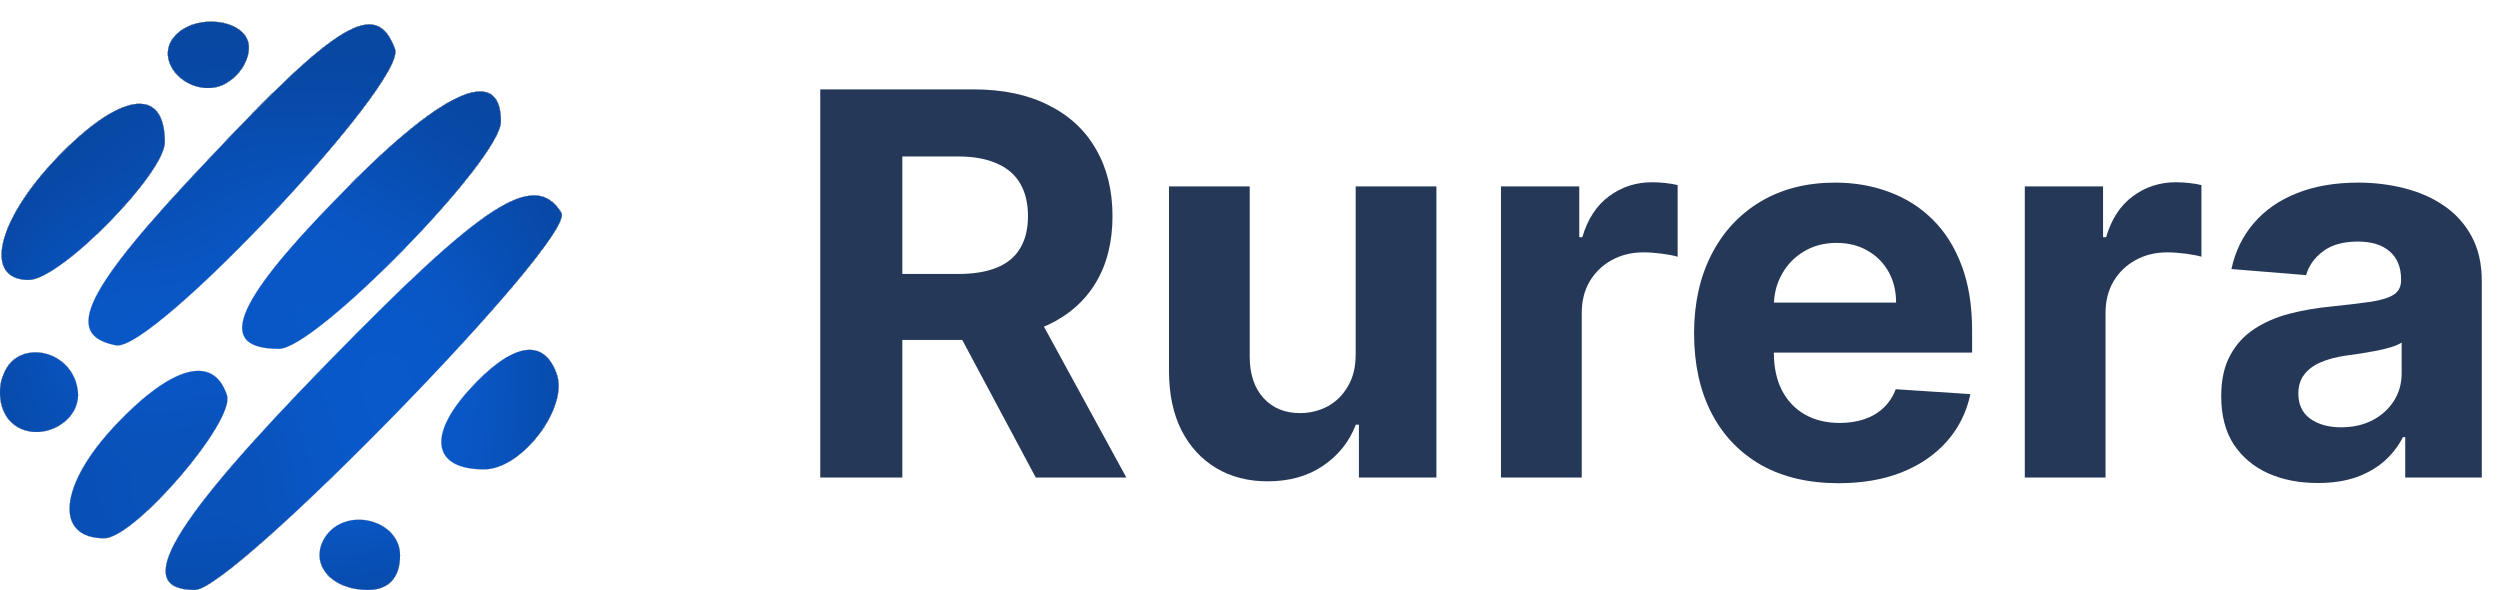
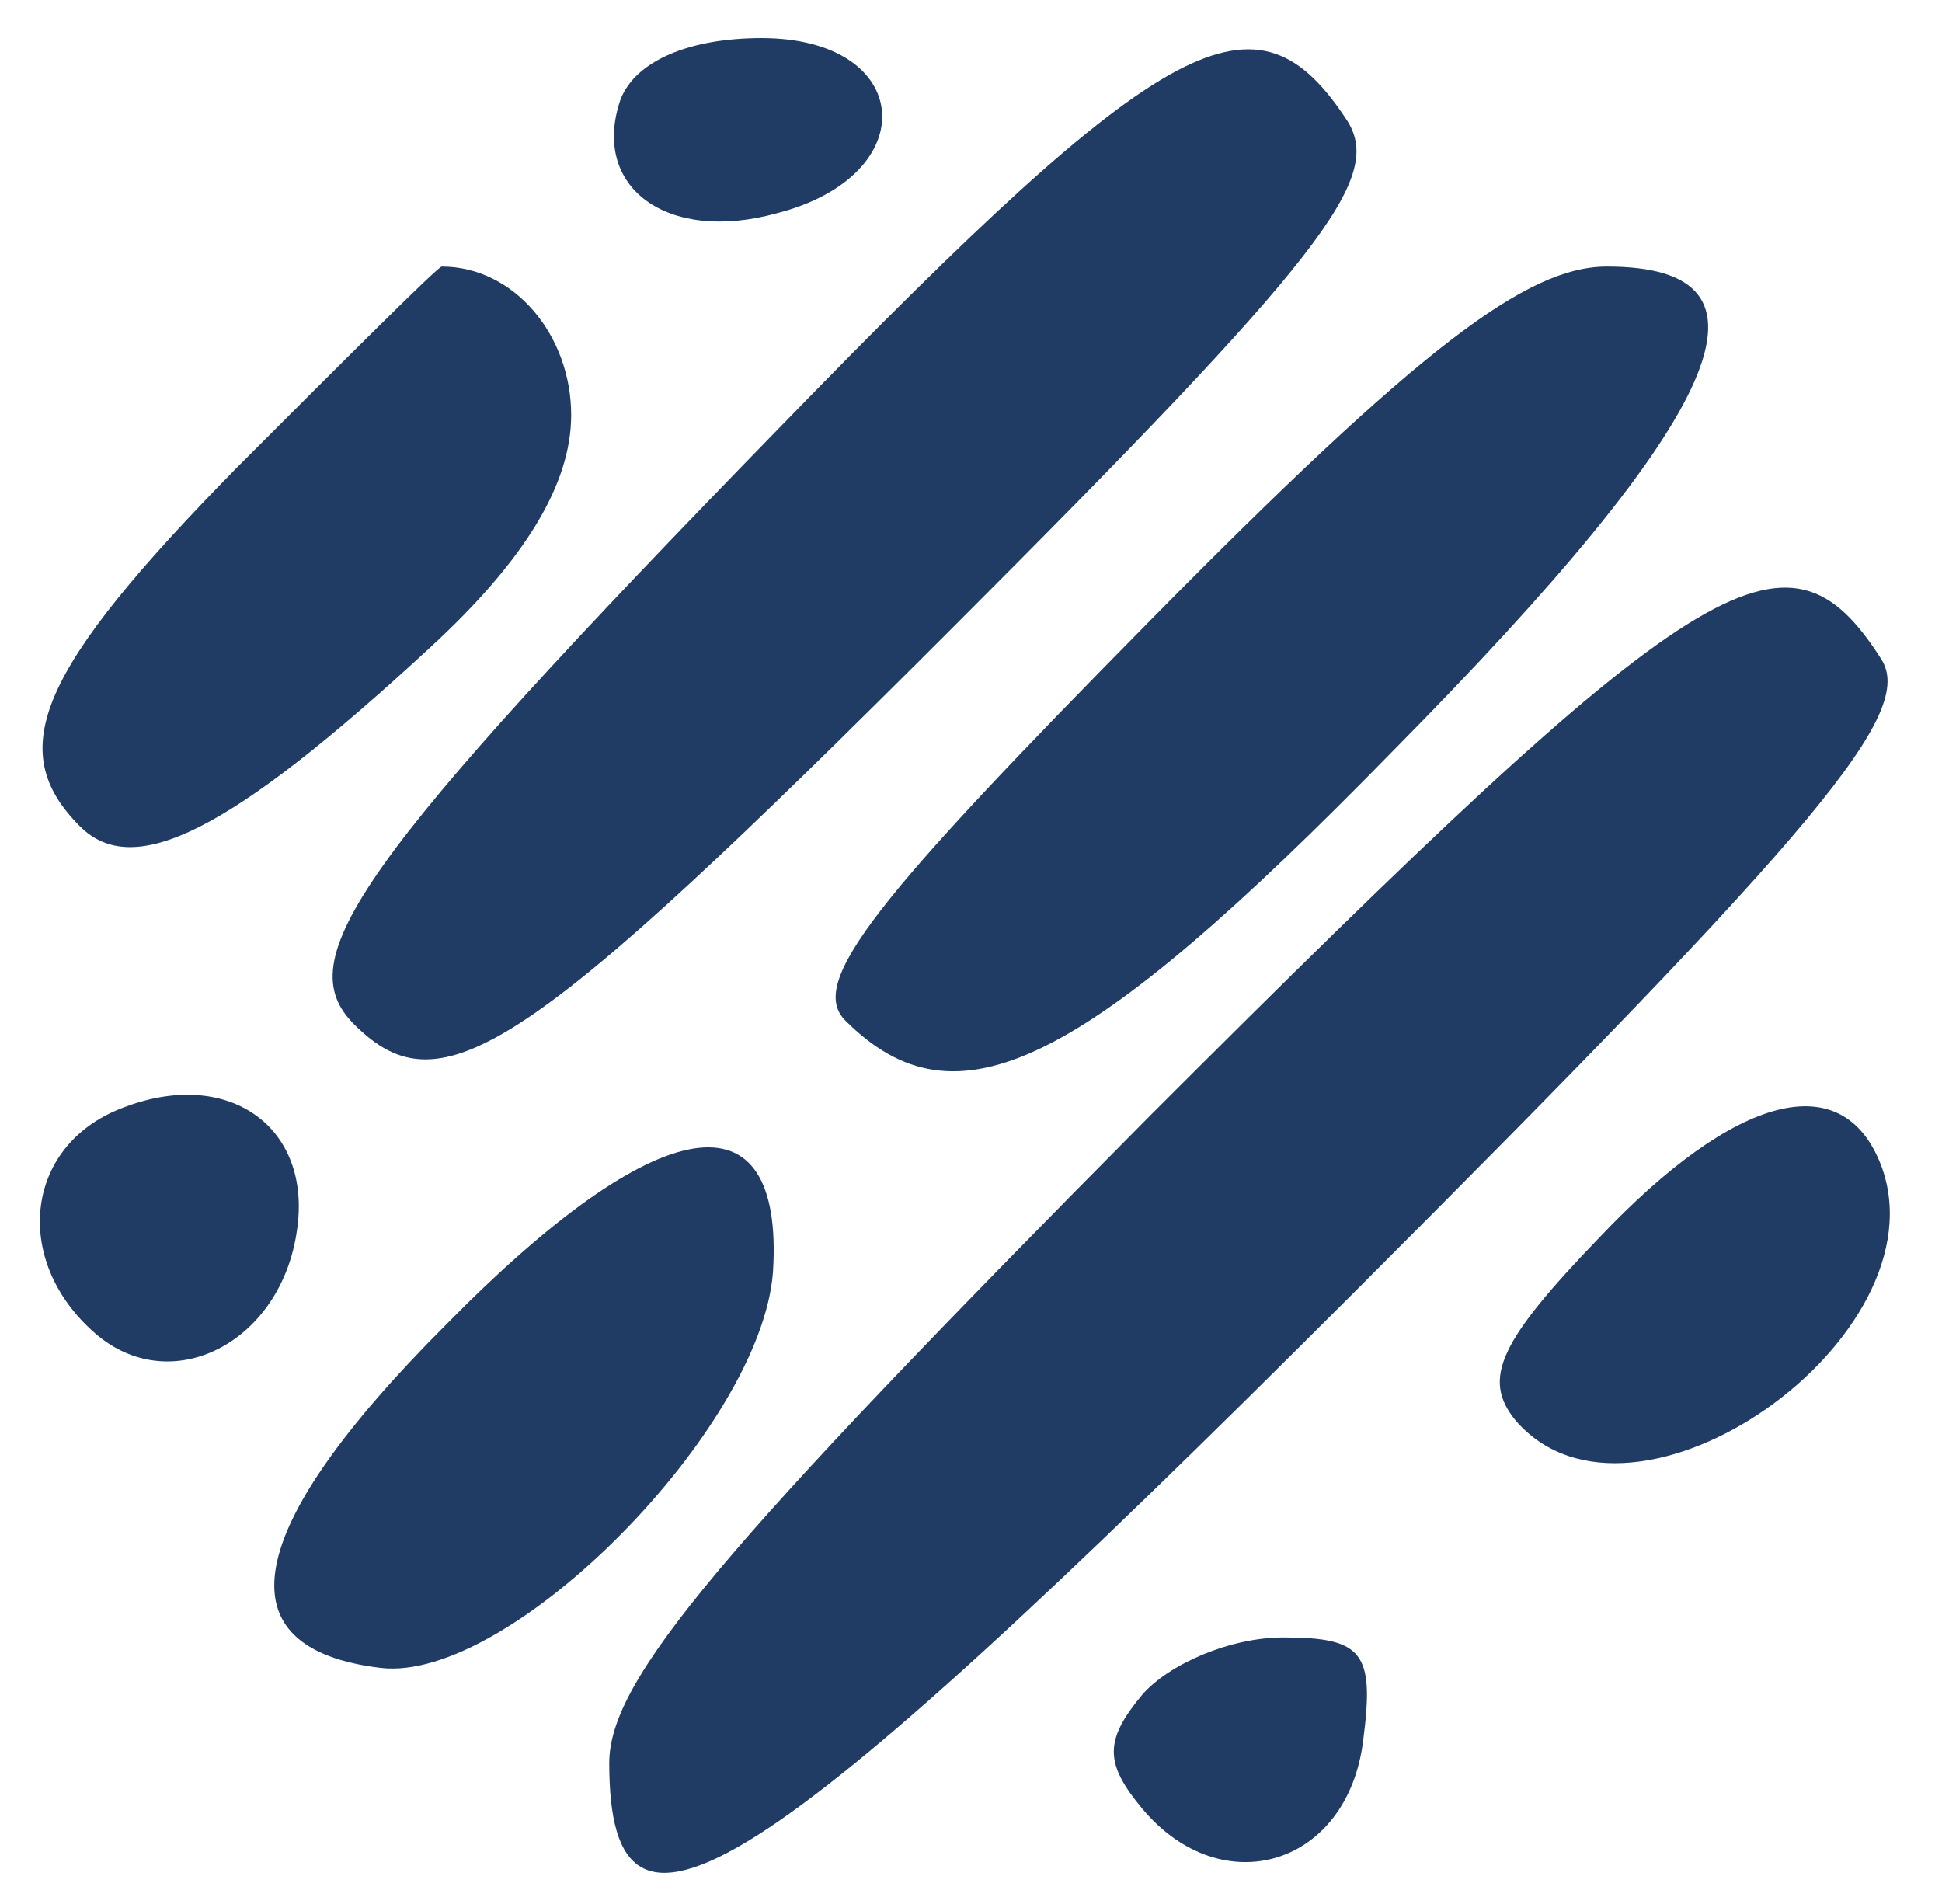
- <svg xmlns="http://www.w3.org/2000/svg" width="89" height="21" viewBox="0 0 89 21" fill="none">
-   <g filter="url(#filter0_i_298_410)">
-     <path d="M6.106 1.443C5.568 2.363 6.824 3.466 7.901 3.037C8.439 2.792 8.858 2.24 8.858 1.689C8.858 0.646 6.764 0.401 6.106 1.443Z" fill="#0A5FD9" />
-     <path d="M7.422 5.673C2.995 10.332 2.218 11.926 4.132 12.294C5.448 12.539 14.48 2.914 14.061 1.75C13.403 -0.028 12.087 0.707 7.422 5.673Z" fill="#0A5FD9" />
-     <path d="M1.978 5.674C-0.115 7.881 -0.594 9.965 1.021 9.965C2.158 9.965 5.866 6.164 5.866 5.061C5.866 3.038 4.251 3.283 1.978 5.674Z" fill="#0A5FD9" />
-     <path d="M11.908 7.145C8.259 10.885 7.721 12.418 9.934 12.418C11.25 12.418 17.83 5.674 17.83 4.325C17.83 2.241 15.676 3.222 11.908 7.145Z" fill="#0A5FD9" />
-     <path d="M11.668 12.908C6.046 18.67 4.67 21 6.943 21C8.319 21 20.521 8.494 19.983 7.574C19.026 6.041 17.231 7.206 11.668 12.908Z" fill="#0A5FD9" />
-     <path d="M0.124 13.337C-0.115 13.889 0.005 14.624 0.364 14.992C1.261 15.912 2.996 15.053 2.756 13.827C2.517 12.417 0.603 12.049 0.124 13.337Z" fill="#0A5FD9" />
-     <path d="M16.693 13.889C15.198 15.544 15.437 16.709 17.232 16.709C18.607 16.709 20.282 14.441 19.803 13.276C19.325 11.989 18.189 12.234 16.693 13.889Z" fill="#0A5FD9" />
-     <path d="M4.132 15.114C2.098 17.26 1.919 19.161 3.713 19.161C4.79 19.161 8.378 14.992 8.079 14.072C7.601 12.601 6.106 13.03 4.132 15.114Z" fill="#0A5FD9" />
-     <path d="M11.549 19.161C11.011 20.08 11.788 21 13.104 21C13.822 21 14.241 20.571 14.241 19.774C14.241 18.486 12.267 17.996 11.549 19.161Z" fill="#0A5FD9" />
+ <svg xmlns="http://www.w3.org/2000/svg" version="1.0" width="51pt" height="50pt" viewBox="0 0 51 50" preserveAspectRatio="xMidYMid meet">
+   <g transform="translate(0,50) scale(0.1,-0.1)" fill="#203c64" stroke="none">
+     <path d="M163 474 c-8 -23 12 -38 41 -30 39 10 36 46 -4 46 -19 0 -33 -6 -37 -16z" />
+     <path d="M205 388 c-112 -115 -129 -140 -112 -157 23 -23 45 -8 157 104 98 98 113 118 104 133 -24 37 -47 25 -149 -80z" />
+     <path d="M62 377 c-52 -53 -61 -74 -41 -94 14 -14 39 -2 92 47 25 23 37 43 37 61 0 21 -15 39 -34 39 -1 0 -25 -24 -54 -53z" />
+     <path d="M302 337 c-72 -73 -90 -95 -80 -105 29 -29 62 -13 144 71 88 89 104 127 56 127 -21 0 -49 -21 -120 -93z" />
+     <path d="M302 207 c-113 -114 -142 -148 -142 -170 0 -58 38 -34 195 123 124 124 148 153 139 167 -25 39 -47 25 -192 -120z" />
+     <path d="M32 209 c-26 -10 -29 -41 -6 -60 20 -16 48 -1 52 28 4 27 -18 43 -46 32z" />
+     <path d="M420 175 c-26 -27 -31 -37 -22 -48 31 -36 113 22 96 67 -10 26 -38 19 -74 -19z" />
+     <path d="M117 152 c-54 -54 -59 -85 -17 -90 34 -4 100 63 103 104 3 48 -30 43 -86 -14z" />
+     <path d="M300 55 c-10 -12 -10 -18 0 -30 21 -25 54 -15 58 18 3 23 0 27 -21 27 -14 0 -30 -7 -37 -15z" />
  </g>
-   <path d="M29.201 17V3.182H34.653C35.696 3.182 36.587 3.368 37.325 3.742C38.067 4.111 38.632 4.635 39.018 5.314C39.41 5.988 39.605 6.782 39.605 7.695C39.605 8.613 39.407 9.403 39.011 10.064C38.616 10.72 38.042 11.224 37.291 11.575C36.544 11.926 35.64 12.101 34.579 12.101H30.928V9.753H34.106C34.664 9.753 35.127 9.677 35.496 9.524C35.865 9.371 36.139 9.142 36.319 8.836C36.504 8.53 36.596 8.15 36.596 7.695C36.596 7.237 36.504 6.85 36.319 6.535C36.139 6.22 35.863 5.982 35.489 5.82C35.121 5.653 34.655 5.57 34.093 5.57H32.123V17H29.201ZM36.663 10.711L40.098 17H36.873L33.513 10.711H36.663Z" fill="#253858" />
-   <path d="M48.262 12.587V6.636H51.136V17H48.377V15.117H48.269C48.035 15.725 47.646 16.213 47.101 16.581C46.562 16.95 45.903 17.135 45.124 17.135C44.432 17.135 43.822 16.977 43.296 16.663C42.77 16.348 42.358 15.9 42.061 15.32C41.769 14.739 41.62 14.045 41.616 13.235V6.636H44.49V12.722C44.495 13.334 44.659 13.817 44.983 14.173C45.307 14.528 45.741 14.706 46.285 14.706C46.631 14.706 46.955 14.627 47.257 14.47C47.558 14.308 47.801 14.069 47.985 13.754C48.174 13.44 48.266 13.05 48.262 12.587Z" fill="#253858" />
-   <path d="M53.435 17V6.636H56.222V8.444H56.33C56.519 7.801 56.836 7.315 57.281 6.987C57.727 6.654 58.239 6.488 58.819 6.488C58.964 6.488 59.119 6.497 59.285 6.515C59.452 6.533 59.598 6.557 59.724 6.589V9.139C59.589 9.099 59.402 9.063 59.164 9.031C58.925 9 58.707 8.984 58.509 8.984C58.086 8.984 57.709 9.076 57.376 9.261C57.047 9.441 56.786 9.693 56.593 10.017C56.404 10.34 56.31 10.714 56.31 11.136V17H53.435Z" fill="#253858" />
-   <path d="M65.45 17.202C64.384 17.202 63.467 16.986 62.697 16.555C61.933 16.118 61.343 15.502 60.93 14.706C60.516 13.905 60.309 12.958 60.309 11.865C60.309 10.799 60.516 9.864 60.93 9.058C61.343 8.253 61.926 7.626 62.677 7.176C63.433 6.726 64.319 6.501 65.336 6.501C66.019 6.501 66.656 6.611 67.245 6.832C67.839 7.048 68.356 7.374 68.797 7.81C69.242 8.247 69.588 8.795 69.836 9.457C70.083 10.113 70.207 10.882 70.207 11.764V12.553H61.456V10.772H67.501C67.501 10.358 67.412 9.992 67.231 9.672C67.052 9.353 66.802 9.103 66.483 8.923C66.168 8.739 65.801 8.647 65.383 8.647C64.947 8.647 64.56 8.748 64.222 8.95C63.889 9.148 63.629 9.416 63.44 9.753C63.251 10.086 63.154 10.457 63.15 10.867V12.56C63.15 13.073 63.244 13.516 63.433 13.889C63.626 14.263 63.898 14.551 64.249 14.753C64.6 14.955 65.016 15.057 65.498 15.057C65.817 15.057 66.109 15.012 66.375 14.922C66.64 14.832 66.867 14.697 67.056 14.517C67.245 14.337 67.389 14.117 67.488 13.856L70.146 14.031C70.011 14.67 69.735 15.228 69.316 15.704C68.903 16.177 68.367 16.546 67.711 16.811C67.058 17.072 66.305 17.202 65.45 17.202Z" fill="#253858" />
-   <path d="M72.083 17V6.636H74.869V8.444H74.977C75.166 7.801 75.483 7.315 75.929 6.987C76.374 6.654 76.887 6.488 77.467 6.488C77.611 6.488 77.766 6.497 77.933 6.515C78.099 6.533 78.245 6.557 78.371 6.589V9.139C78.236 9.099 78.049 9.063 77.811 9.031C77.573 9 77.355 8.984 77.157 8.984C76.734 8.984 76.356 9.076 76.023 9.261C75.695 9.441 75.434 9.693 75.24 10.017C75.052 10.34 74.957 10.714 74.957 11.136V17H72.083Z" fill="#253858" />
-   <path d="M82.516 17.195C81.854 17.195 81.265 17.081 80.748 16.851C80.231 16.617 79.821 16.273 79.52 15.819C79.223 15.36 79.075 14.789 79.075 14.105C79.075 13.53 79.18 13.046 79.392 12.655C79.603 12.263 79.891 11.948 80.255 11.71C80.62 11.472 81.033 11.292 81.497 11.17C81.965 11.049 82.455 10.963 82.968 10.914C83.57 10.851 84.056 10.792 84.425 10.739C84.794 10.68 85.061 10.595 85.228 10.482C85.394 10.37 85.478 10.203 85.478 9.983V9.942C85.478 9.515 85.343 9.184 85.073 8.95C84.807 8.717 84.43 8.6 83.939 8.6C83.422 8.6 83.01 8.714 82.704 8.944C82.399 9.169 82.196 9.452 82.097 9.794L79.439 9.578C79.574 8.948 79.839 8.404 80.235 7.945C80.631 7.482 81.141 7.126 81.767 6.879C82.396 6.627 83.125 6.501 83.953 6.501C84.528 6.501 85.079 6.569 85.606 6.704C86.136 6.839 86.607 7.048 87.016 7.331C87.43 7.615 87.756 7.979 87.994 8.424C88.233 8.865 88.352 9.394 88.352 10.01V17H85.626V15.563H85.545C85.379 15.886 85.156 16.172 84.877 16.42C84.598 16.663 84.263 16.854 83.872 16.993C83.48 17.128 83.028 17.195 82.516 17.195ZM83.339 15.212C83.761 15.212 84.135 15.129 84.459 14.962C84.783 14.791 85.037 14.562 85.221 14.274C85.406 13.986 85.498 13.66 85.498 13.296V12.196C85.408 12.254 85.284 12.308 85.127 12.358C84.974 12.403 84.801 12.445 84.607 12.486C84.414 12.522 84.22 12.556 84.027 12.587C83.834 12.614 83.658 12.639 83.501 12.661C83.163 12.711 82.869 12.79 82.617 12.898C82.365 13.005 82.169 13.152 82.03 13.336C81.89 13.516 81.821 13.741 81.821 14.011C81.821 14.402 81.962 14.701 82.246 14.908C82.534 15.111 82.898 15.212 83.339 15.212Z" fill="#253858" />
-   <defs>
-     <filter id="filter0_i_298_410" x="0" y="0.773" width="20" height="24.227" filterUnits="userSpaceOnUse" color-interpolation-filters="sRGB">
-       <feFlood flood-opacity="0" result="BackgroundImageFix" />
-       <feBlend mode="normal" in="SourceGraphic" in2="BackgroundImageFix" result="shape" />
-       <feColorMatrix in="SourceAlpha" type="matrix" values="0 0 0 0 0 0 0 0 0 0 0 0 0 0 0 0 0 0 127 0" result="hardAlpha" />
-       <feOffset dy="4" />
-       <feGaussianBlur stdDeviation="2" />
-       <feComposite in2="hardAlpha" operator="arithmetic" k2="-1" k3="1" />
-       <feColorMatrix type="matrix" values="0 0 0 0 0 0 0 0 0 0 0 0 0 0 0 0 0 0 0.25 0" />
-       <feBlend mode="normal" in2="shape" result="effect1_innerShadow_298_410" />
-     </filter>
-   </defs>
</svg>
